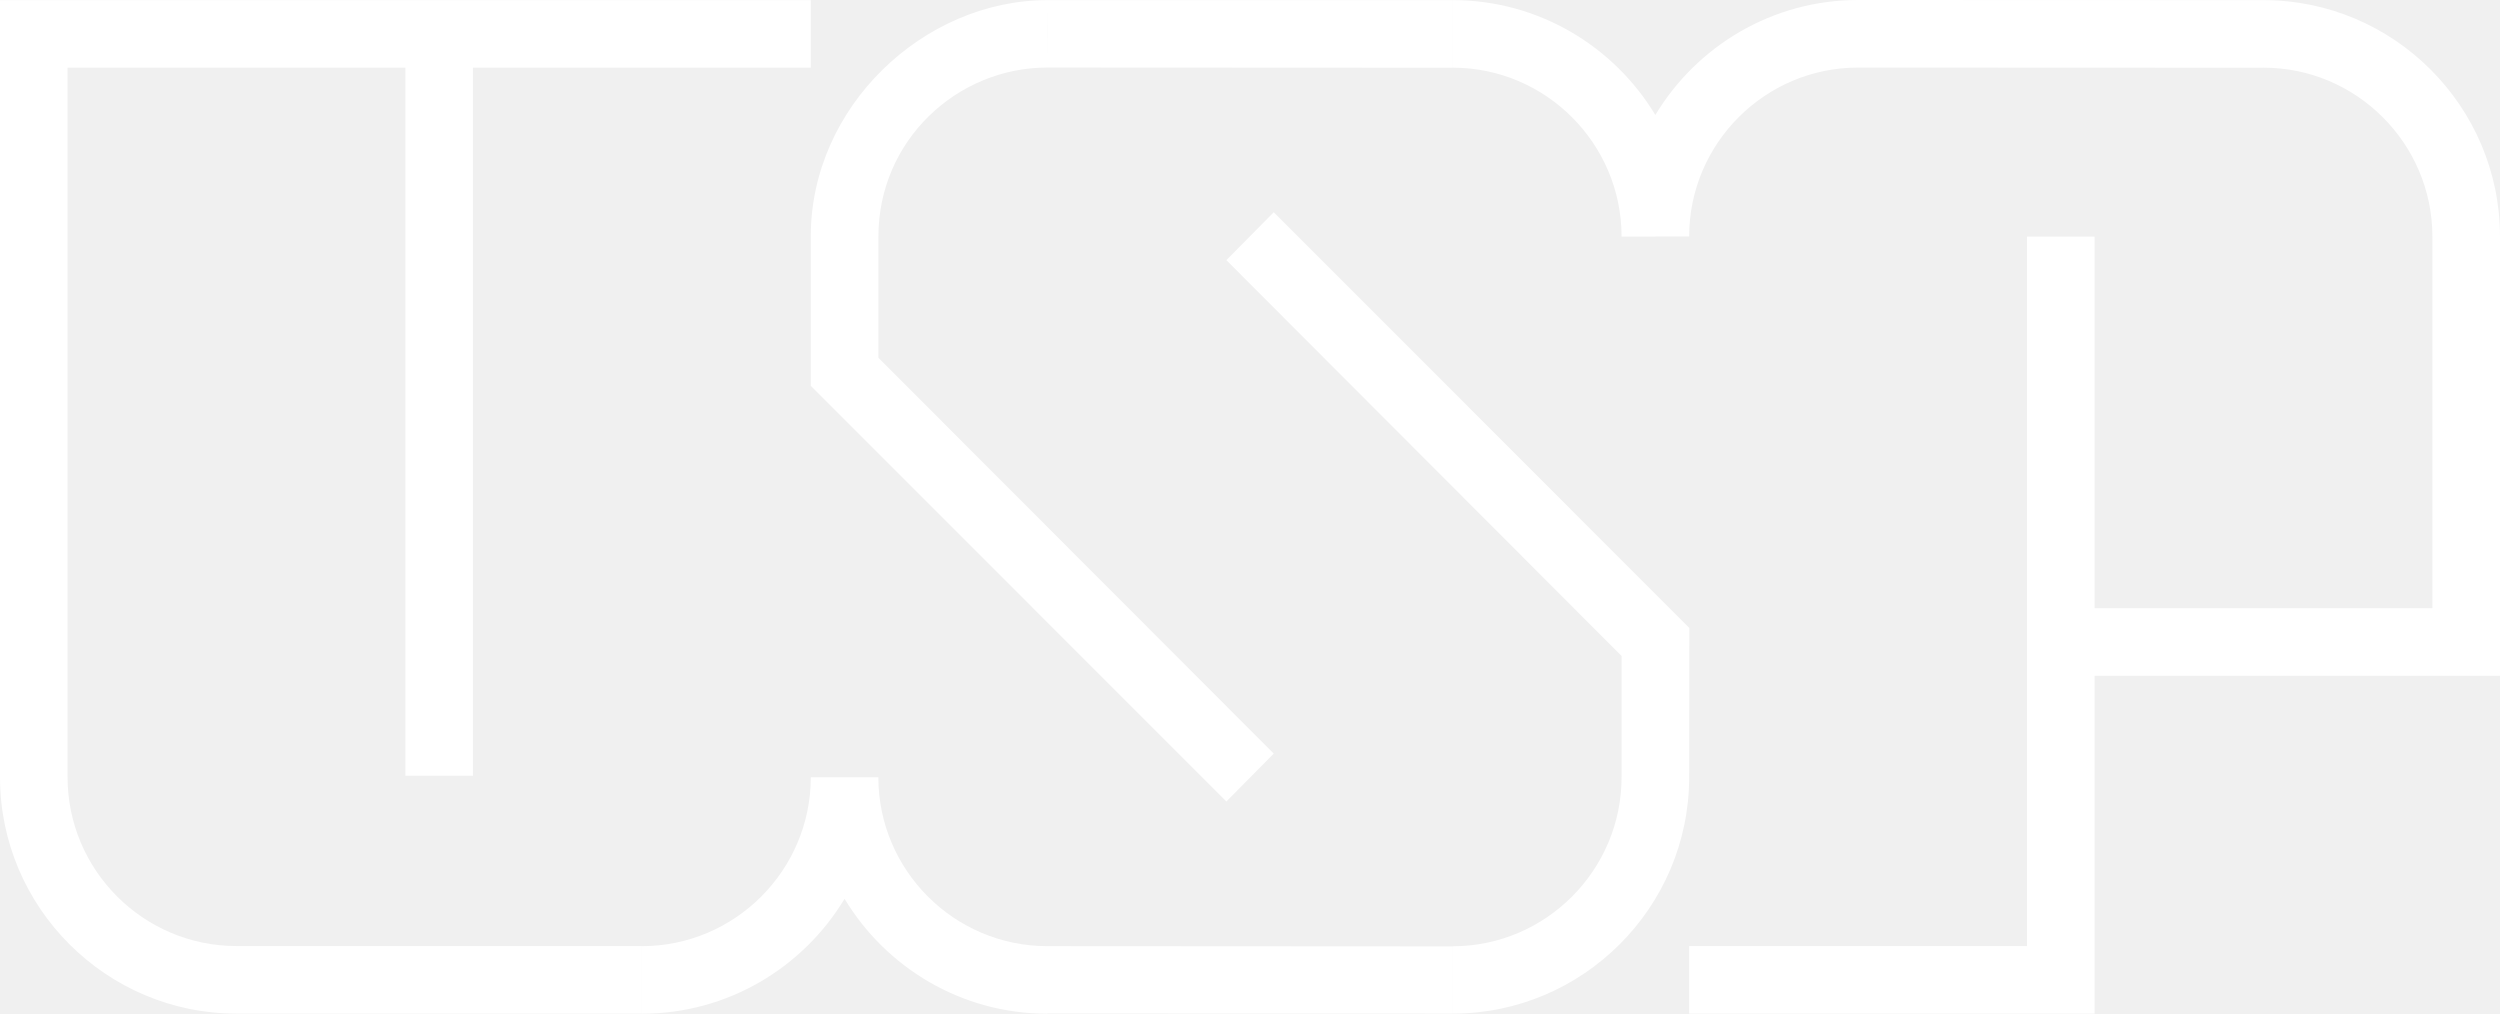
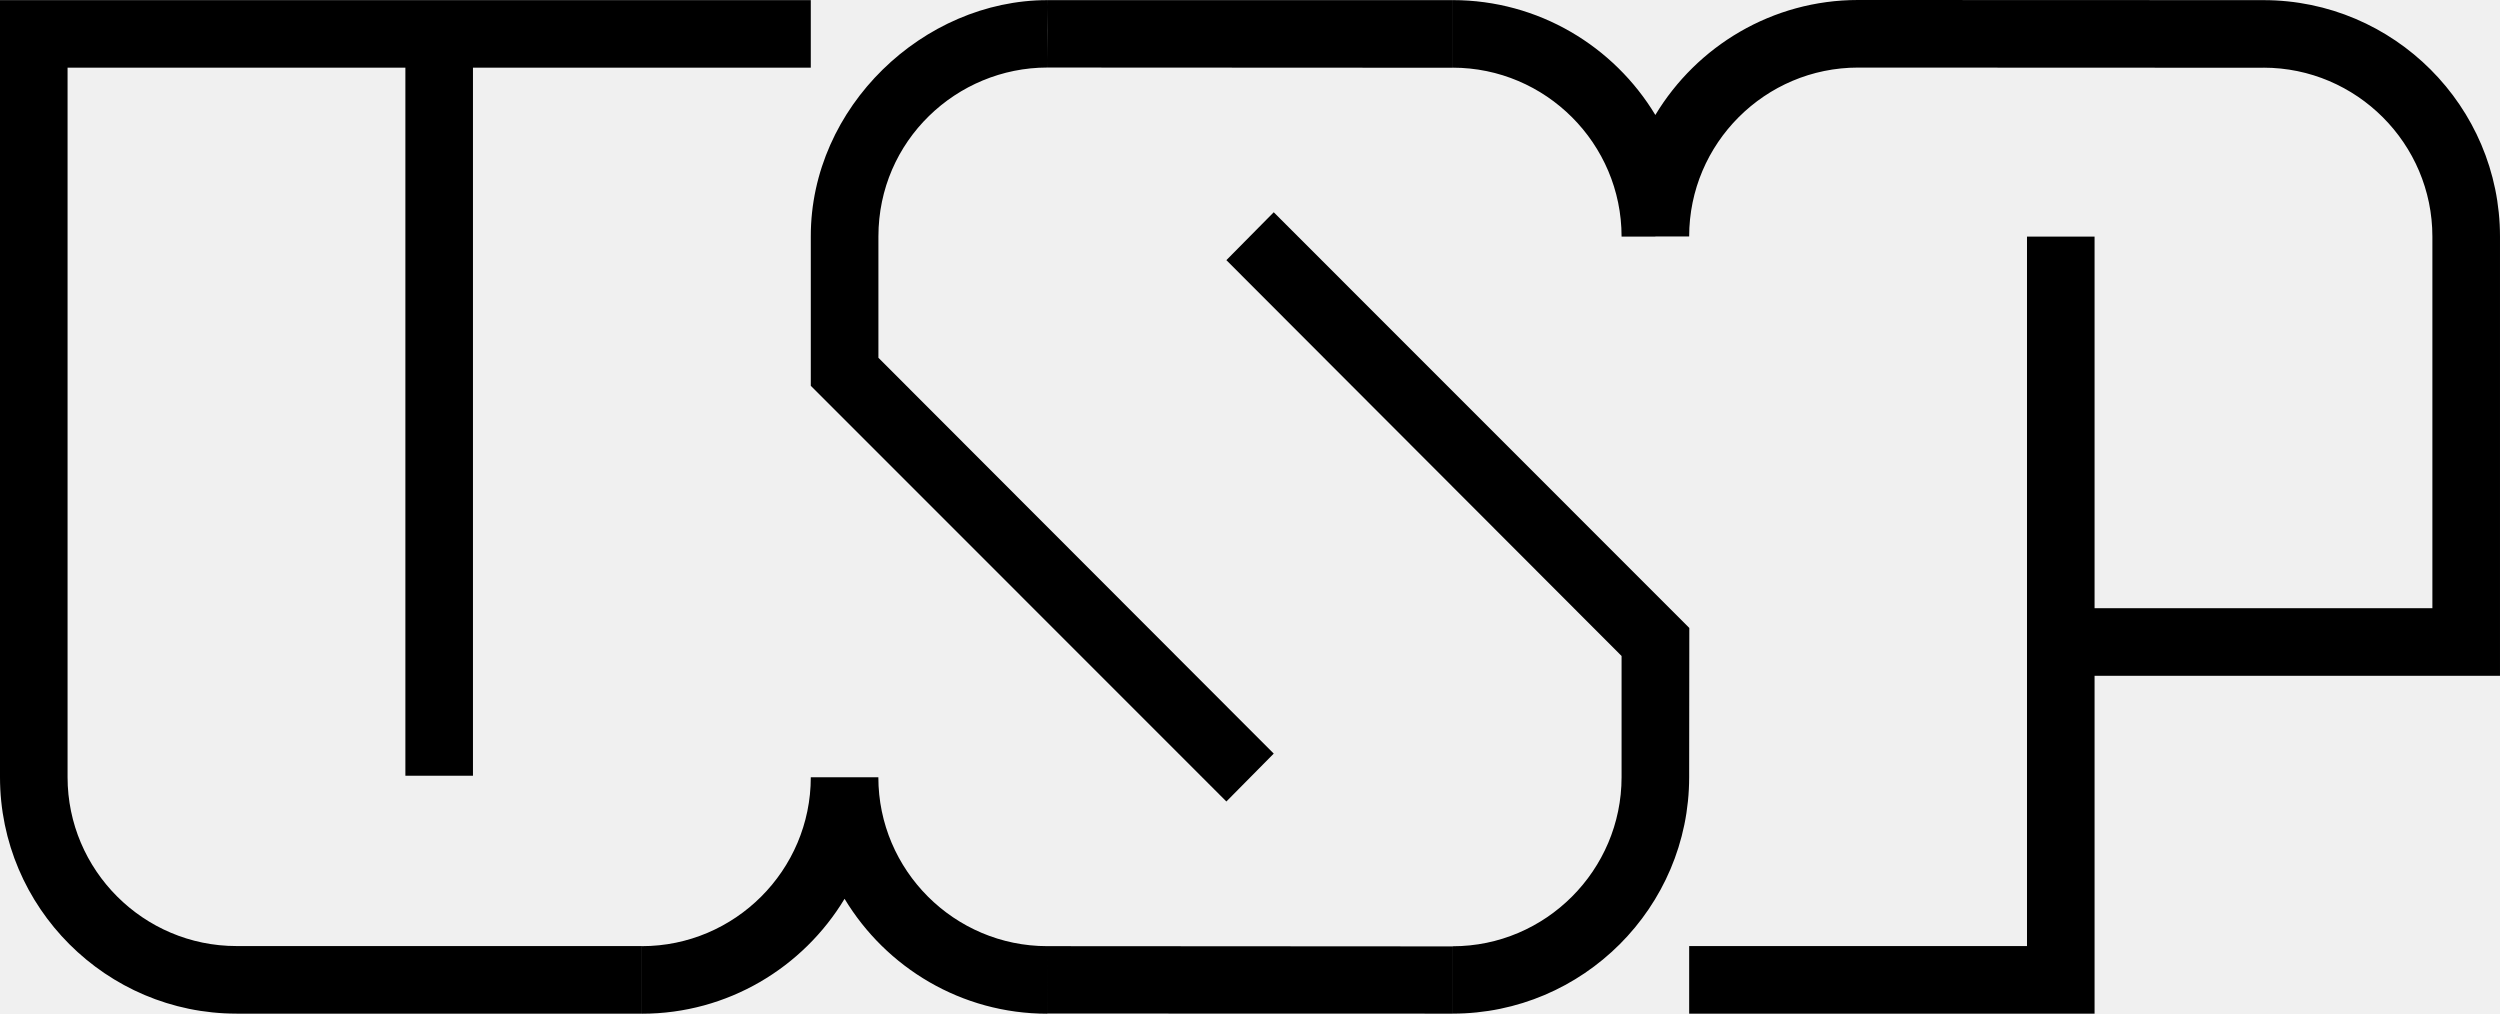
<svg xmlns="http://www.w3.org/2000/svg" viewBox="0 0 984.76 399.307" height="399.307" width="984.76" xml:space="preserve" id="svg2" version="1.1">
  <defs id="defs6">
    <clipPath id="clipPath20" clipPathUnits="userSpaceOnUse">
      <path id="path18" d="M 0,2994.81 V 0 h 7385.68 v 2994.81 z" />
    </clipPath>
  </defs>
  <g transform="matrix(1.333333,0,0,-1.333333,0,399.3067)" id="g10">
    <g transform="scale(0.1)" id="g12">
      <g id="g14">
        <g clip-path="url(#clipPath20)" id="g16">
-           <path id="path22" style="fill:#ffffff;fill-opacity:1;fill-rule:evenodd;stroke:none" d="m 2395.31,698.602 c 0,-274.832 -224.18,-499 -499,-499 V 0 c 253.58,0 476.36,136.34 598.79,339.488 v 359.114 z m 199.59,0 c 0,-274.832 224.2,-499 499.08,-499 V 0 C 2840.27,0 2617.56,136.34 2495.1,339.488 v 359.114 h 99.8 z M 4990.27,2296.18 c 0,274.85 224.13,498.99 499.01,498.99 v 199.64 c -253.65,0 -476.46,-136.38 -598.82,-339.5 v -359.13 h 99.81 z m -199.68,-0.32 h 99.87 v 359.09 c -122.39,203.15 -345.24,339.5 -598.91,339.5 v -199.58 c 274.94,0 499.04,-224.2 499.04,-499.01 z m 0,-1597.008 c 0,-274.782 -224.1,-499.563 -499.04,-499.563 V 0.27 c 384.84,0 698.72,313.89 698.72,698.582 H 4790.59 Z M 7185.95,2295.79 h 199.73 c 0,384.79 -313.87,698.6 -698.75,698.6 v -199.52 c 274.79,0 499.02,-224.2 499.02,-499.08 z M 199.609,698.852 H 0 C 0,314.16 313.824,0.27 698.629,0.27 V 199.898 c -274.875,0 -499.02,224.172 -499.02,498.954 z M 3094.12,2994.39 c -365.71,0 -699.43,-315.41 -698.81,-698.35 h 199.77 c 0,283.7 231.8,499.13 499.02,499.23 -0.67,95 -0.59,126.58 0.02,199.12 z M 4990.27,199.84 V 0.09 H 6187.95 V 998.371 H 7385.68 V 2295.79 H 7185.95 V 1198 h -998 V 2295.79 H 5988.31 V 199.898 l -998.04,-0.058 z m 499.01,2794.97 1197.65,-0.42 v -199.73 l -1197.65,0.51 z m -498.55,-1855.17 -0.46,-440.788 h -199.68 v 357.998 l -1167.54,1169.4 139.93,141.49 1227.75,-1228.1 z m -2595.42,715.39 1227.74,-1228.069 139.93,141.5 -1167.9,1169.369 v 358.21 H 2395.31 Z M 0,2994.39 H 2395.31 V 2794.87 H 1397.27 V 703.102 H 1197.62 V 2794.87 H 199.609 V 698.852 H 0 Z M 698.629,199.898 H 1896.49 V 0.09 H 698.629 Z m 2395.381,2794.442 1197.68,0.05 v -199.73 l -1197.68,0.61 z m -0.03,-2794.738 1197.71,-0.723 V 0.219 l -1197.68,0.312 -0.03,199.071 v 0" />
+           <path id="path22" style="fill:#000000;fill-opacity:1;fill-rule:evenodd;stroke:none" d="m 2395.31,698.602 c 0,-274.832 -224.18,-499 -499,-499 V 0 c 253.58,0 476.36,136.34 598.79,339.488 v 359.114 z m 199.59,0 c 0,-274.832 224.2,-499 499.08,-499 V 0 C 2840.27,0 2617.56,136.34 2495.1,339.488 v 359.114 h 99.8 z M 4990.27,2296.18 c 0,274.85 224.13,498.99 499.01,498.99 v 199.64 c -253.65,0 -476.46,-136.38 -598.82,-339.5 v -359.13 h 99.81 z m -199.68,-0.32 h 99.87 v 359.09 c -122.39,203.15 -345.24,339.5 -598.91,339.5 v -199.58 c 274.94,0 499.04,-224.2 499.04,-499.01 z m 0,-1597.008 c 0,-274.782 -224.1,-499.563 -499.04,-499.563 V 0.27 c 384.84,0 698.72,313.89 698.72,698.582 H 4790.59 Z M 7185.95,2295.79 h 199.73 c 0,384.79 -313.87,698.6 -698.75,698.6 v -199.52 c 274.79,0 499.02,-224.2 499.02,-499.08 z M 199.609,698.852 H 0 C 0,314.16 313.824,0.27 698.629,0.27 V 199.898 c -274.875,0 -499.02,224.172 -499.02,498.954 z M 3094.12,2994.39 c -365.71,0 -699.43,-315.41 -698.81,-698.35 h 199.77 c 0,283.7 231.8,499.13 499.02,499.23 -0.67,95 -0.59,126.58 0.02,199.12 z M 4990.27,199.84 V 0.09 H 6187.95 V 998.371 H 7385.68 V 2295.79 H 7185.95 V 1198 h -998 V 2295.79 H 5988.31 V 199.898 l -998.04,-0.058 z m 499.01,2794.97 1197.65,-0.42 v -199.73 l -1197.65,0.51 z m -498.55,-1855.17 -0.46,-440.788 h -199.68 v 357.998 l -1167.54,1169.4 139.93,141.49 1227.75,-1228.1 z m -2595.42,715.39 1227.74,-1228.069 139.93,141.5 -1167.9,1169.369 v 358.21 H 2395.31 Z M 0,2994.39 H 2395.31 V 2794.87 H 1397.27 V 703.102 H 1197.62 V 2794.87 H 199.609 V 698.852 H 0 Z M 698.629,199.898 H 1896.49 V 0.09 H 698.629 Z m 2395.381,2794.442 1197.68,0.05 v -199.73 l -1197.68,0.61 z m -0.03,-2794.738 1197.71,-0.723 V 0.219 l -1197.68,0.312 -0.03,199.071 v 0" />
        </g>
      </g>
    </g>
  </g>
</svg>
